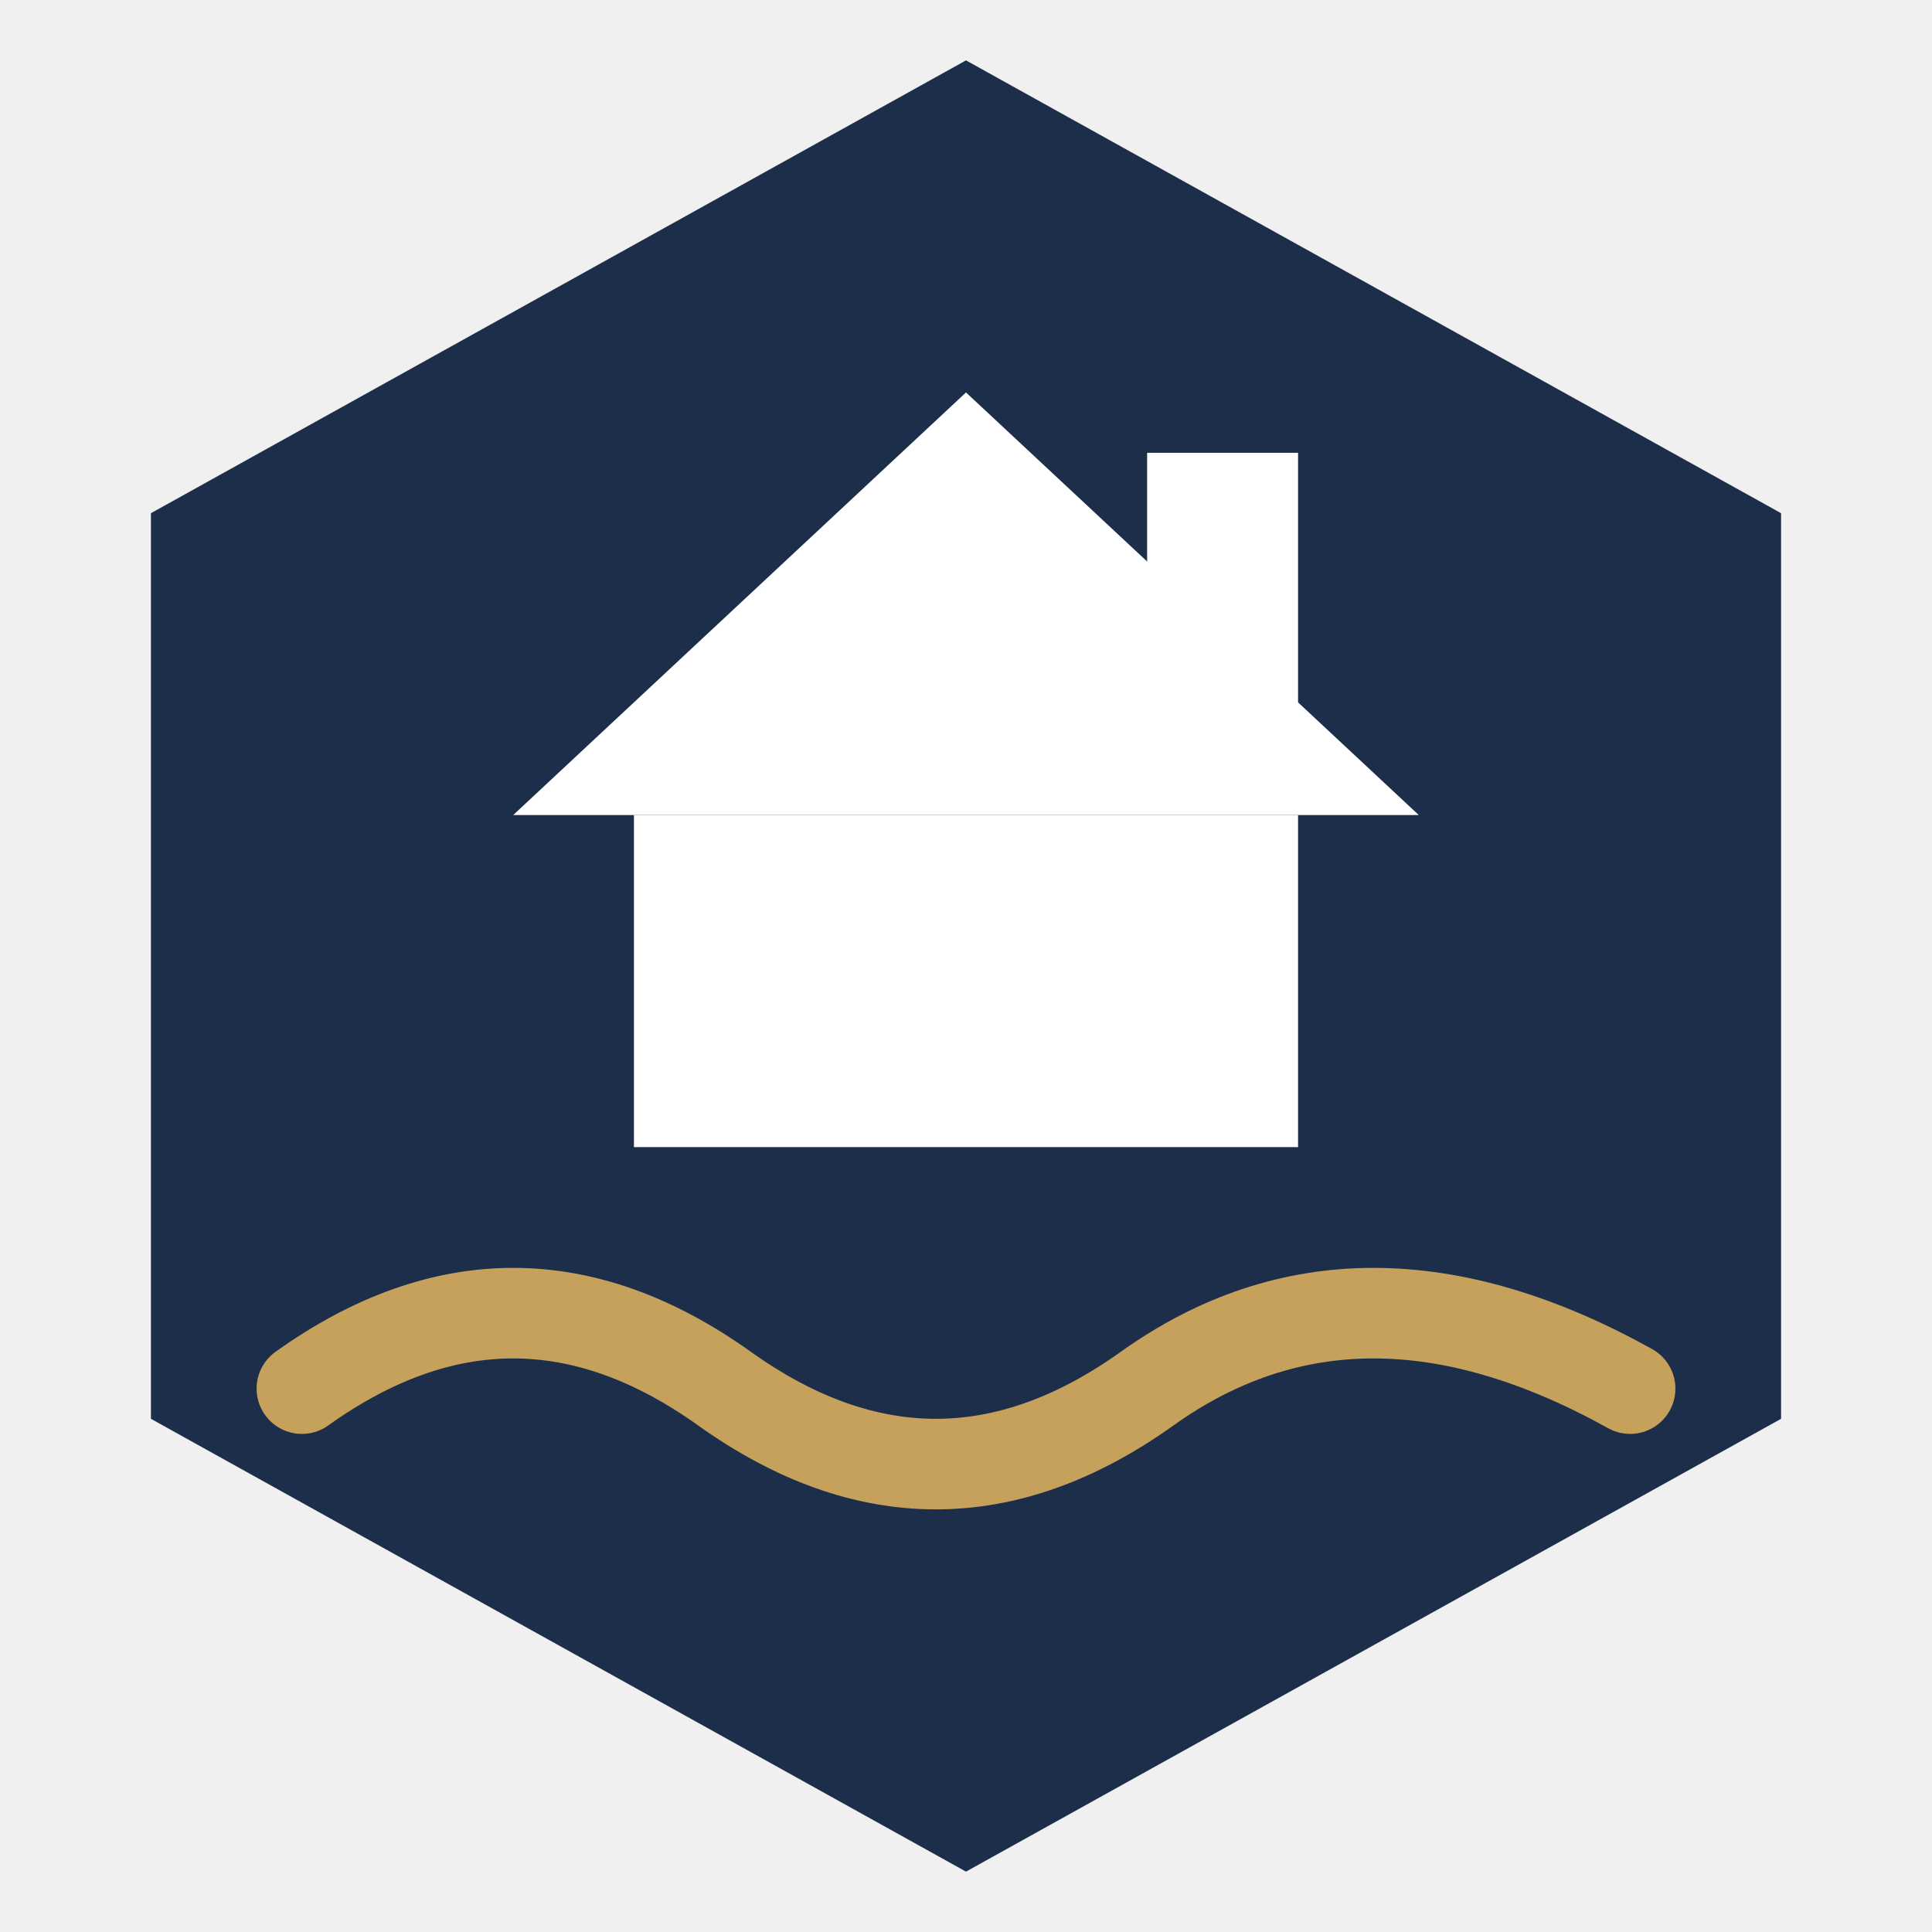
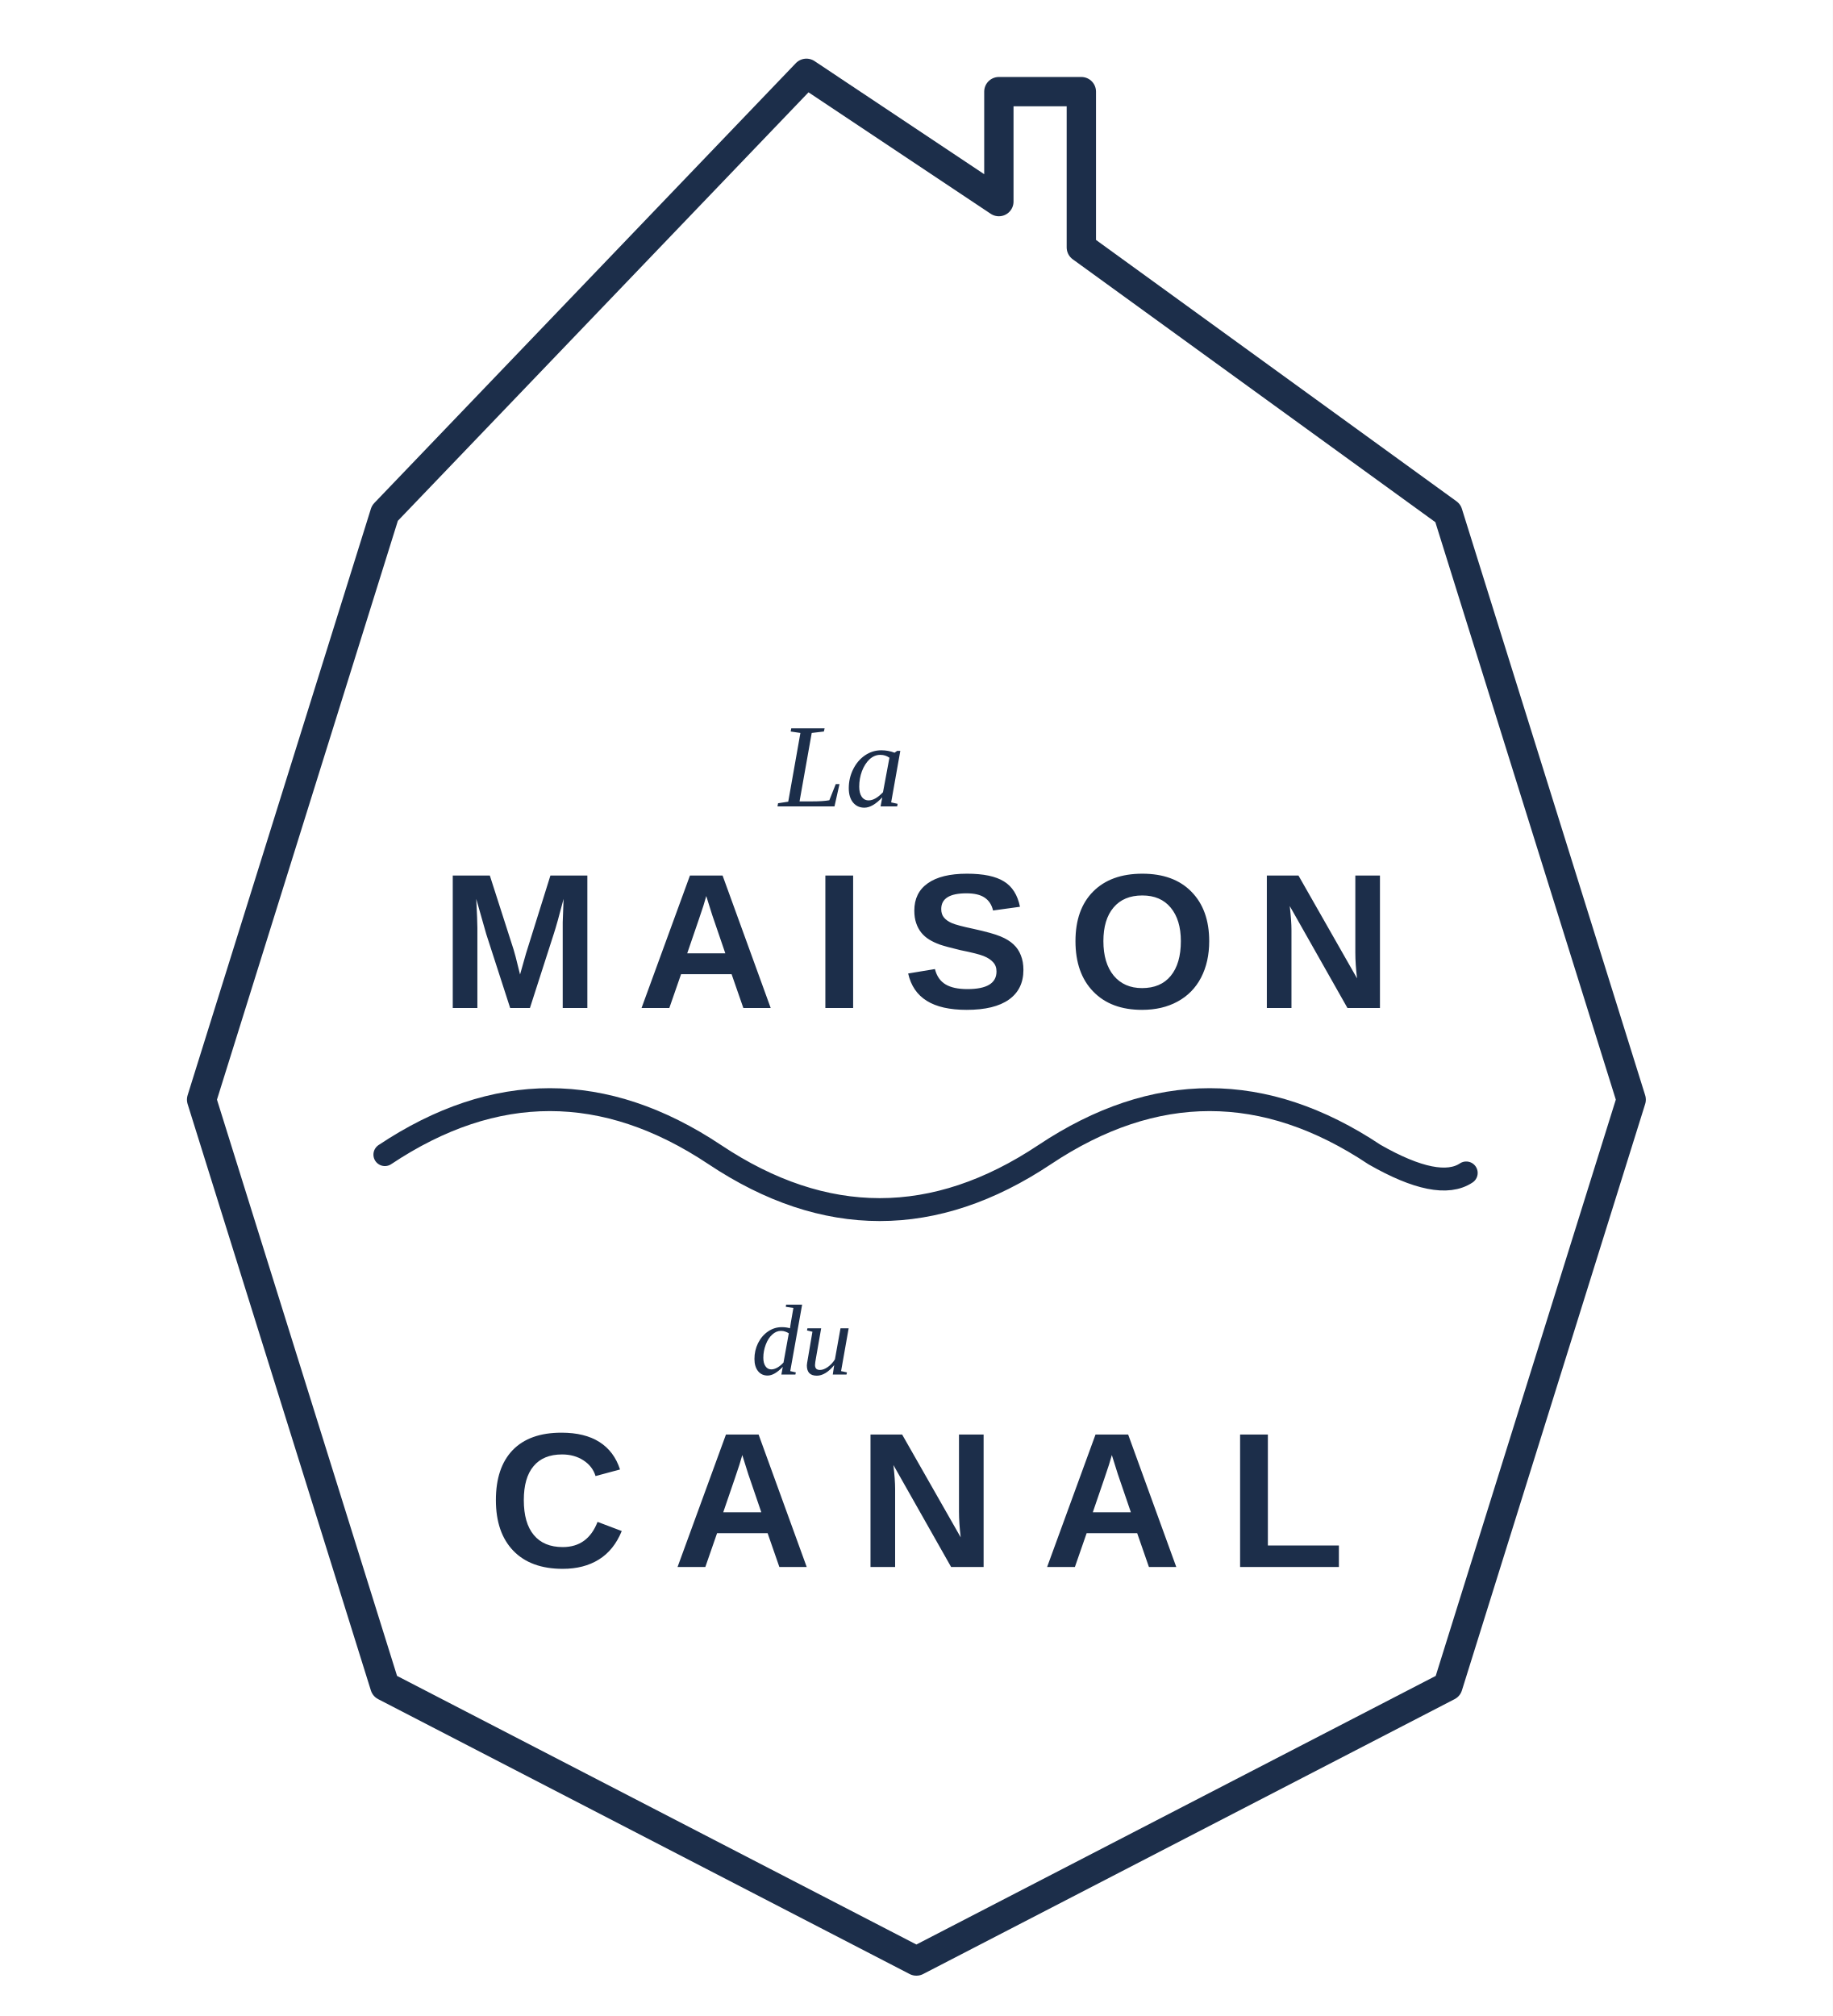
- <svg xmlns="http://www.w3.org/2000/svg" viewBox="0 0 64 64">
-   <polygon points="32,2 59,17 59,47 32,62 5,47 5,17" fill="#1C2E4A" />
-   <polygon points="32,13 47,27 17,27" fill="white" />
-   <rect x="38" y="15" width="5" height="9" fill="white" />
-   <rect x="21" y="27" width="22" height="11" fill="white" />
-   <path d="M10,46 Q17,41 24,46 Q31,51 38,46 Q45,41 54,46" fill="none" stroke="#C6A15B" stroke-width="3" stroke-linecap="round" />
+ <svg xmlns="http://www.w3.org/2000/svg" viewBox="0 0 200 220">
+   <rect width="200" height="220" fill="white" />
+   <path d="     M 88 8     L 109 22     L 109 10     L 118 10     L 118 27     L 158 56     L 178 120     L 158 184     L 100 214     L 42 184     L 22 120     L 42 56     Z   " fill="none" stroke="#1C2E4A" stroke-width="3.2" stroke-linejoin="round" stroke-linecap="round" />
+   <path d="M 42 126 Q 60 114 78 126 Q 96 138 114 126 Q 132 114 150 126 Q 157 130 160 128" fill="none" stroke="#1C2E4A" stroke-width="2.5" stroke-linecap="round" />
+   <text x="85" y="88" font-family="Georgia, 'Times New Roman', serif" font-size="13" font-style="italic" fill="#1C2E4A">La</text>
+   <text x="100" y="110" text-anchor="middle" font-family="'Arial Narrow', Arial, 'Helvetica Neue', sans-serif" font-size="21" font-weight="700" letter-spacing="4" fill="#1C2E4A">MAISON</text>
+   <text x="82" y="150" font-family="Georgia, 'Times New Roman', serif" font-size="11" font-style="italic" fill="#1C2E4A">du</text>
+   <text x="100" y="171" text-anchor="middle" font-family="'Arial Narrow', Arial, 'Helvetica Neue', sans-serif" font-size="21" font-weight="700" letter-spacing="5" fill="#1C2E4A">CANAL</text>
</svg>
